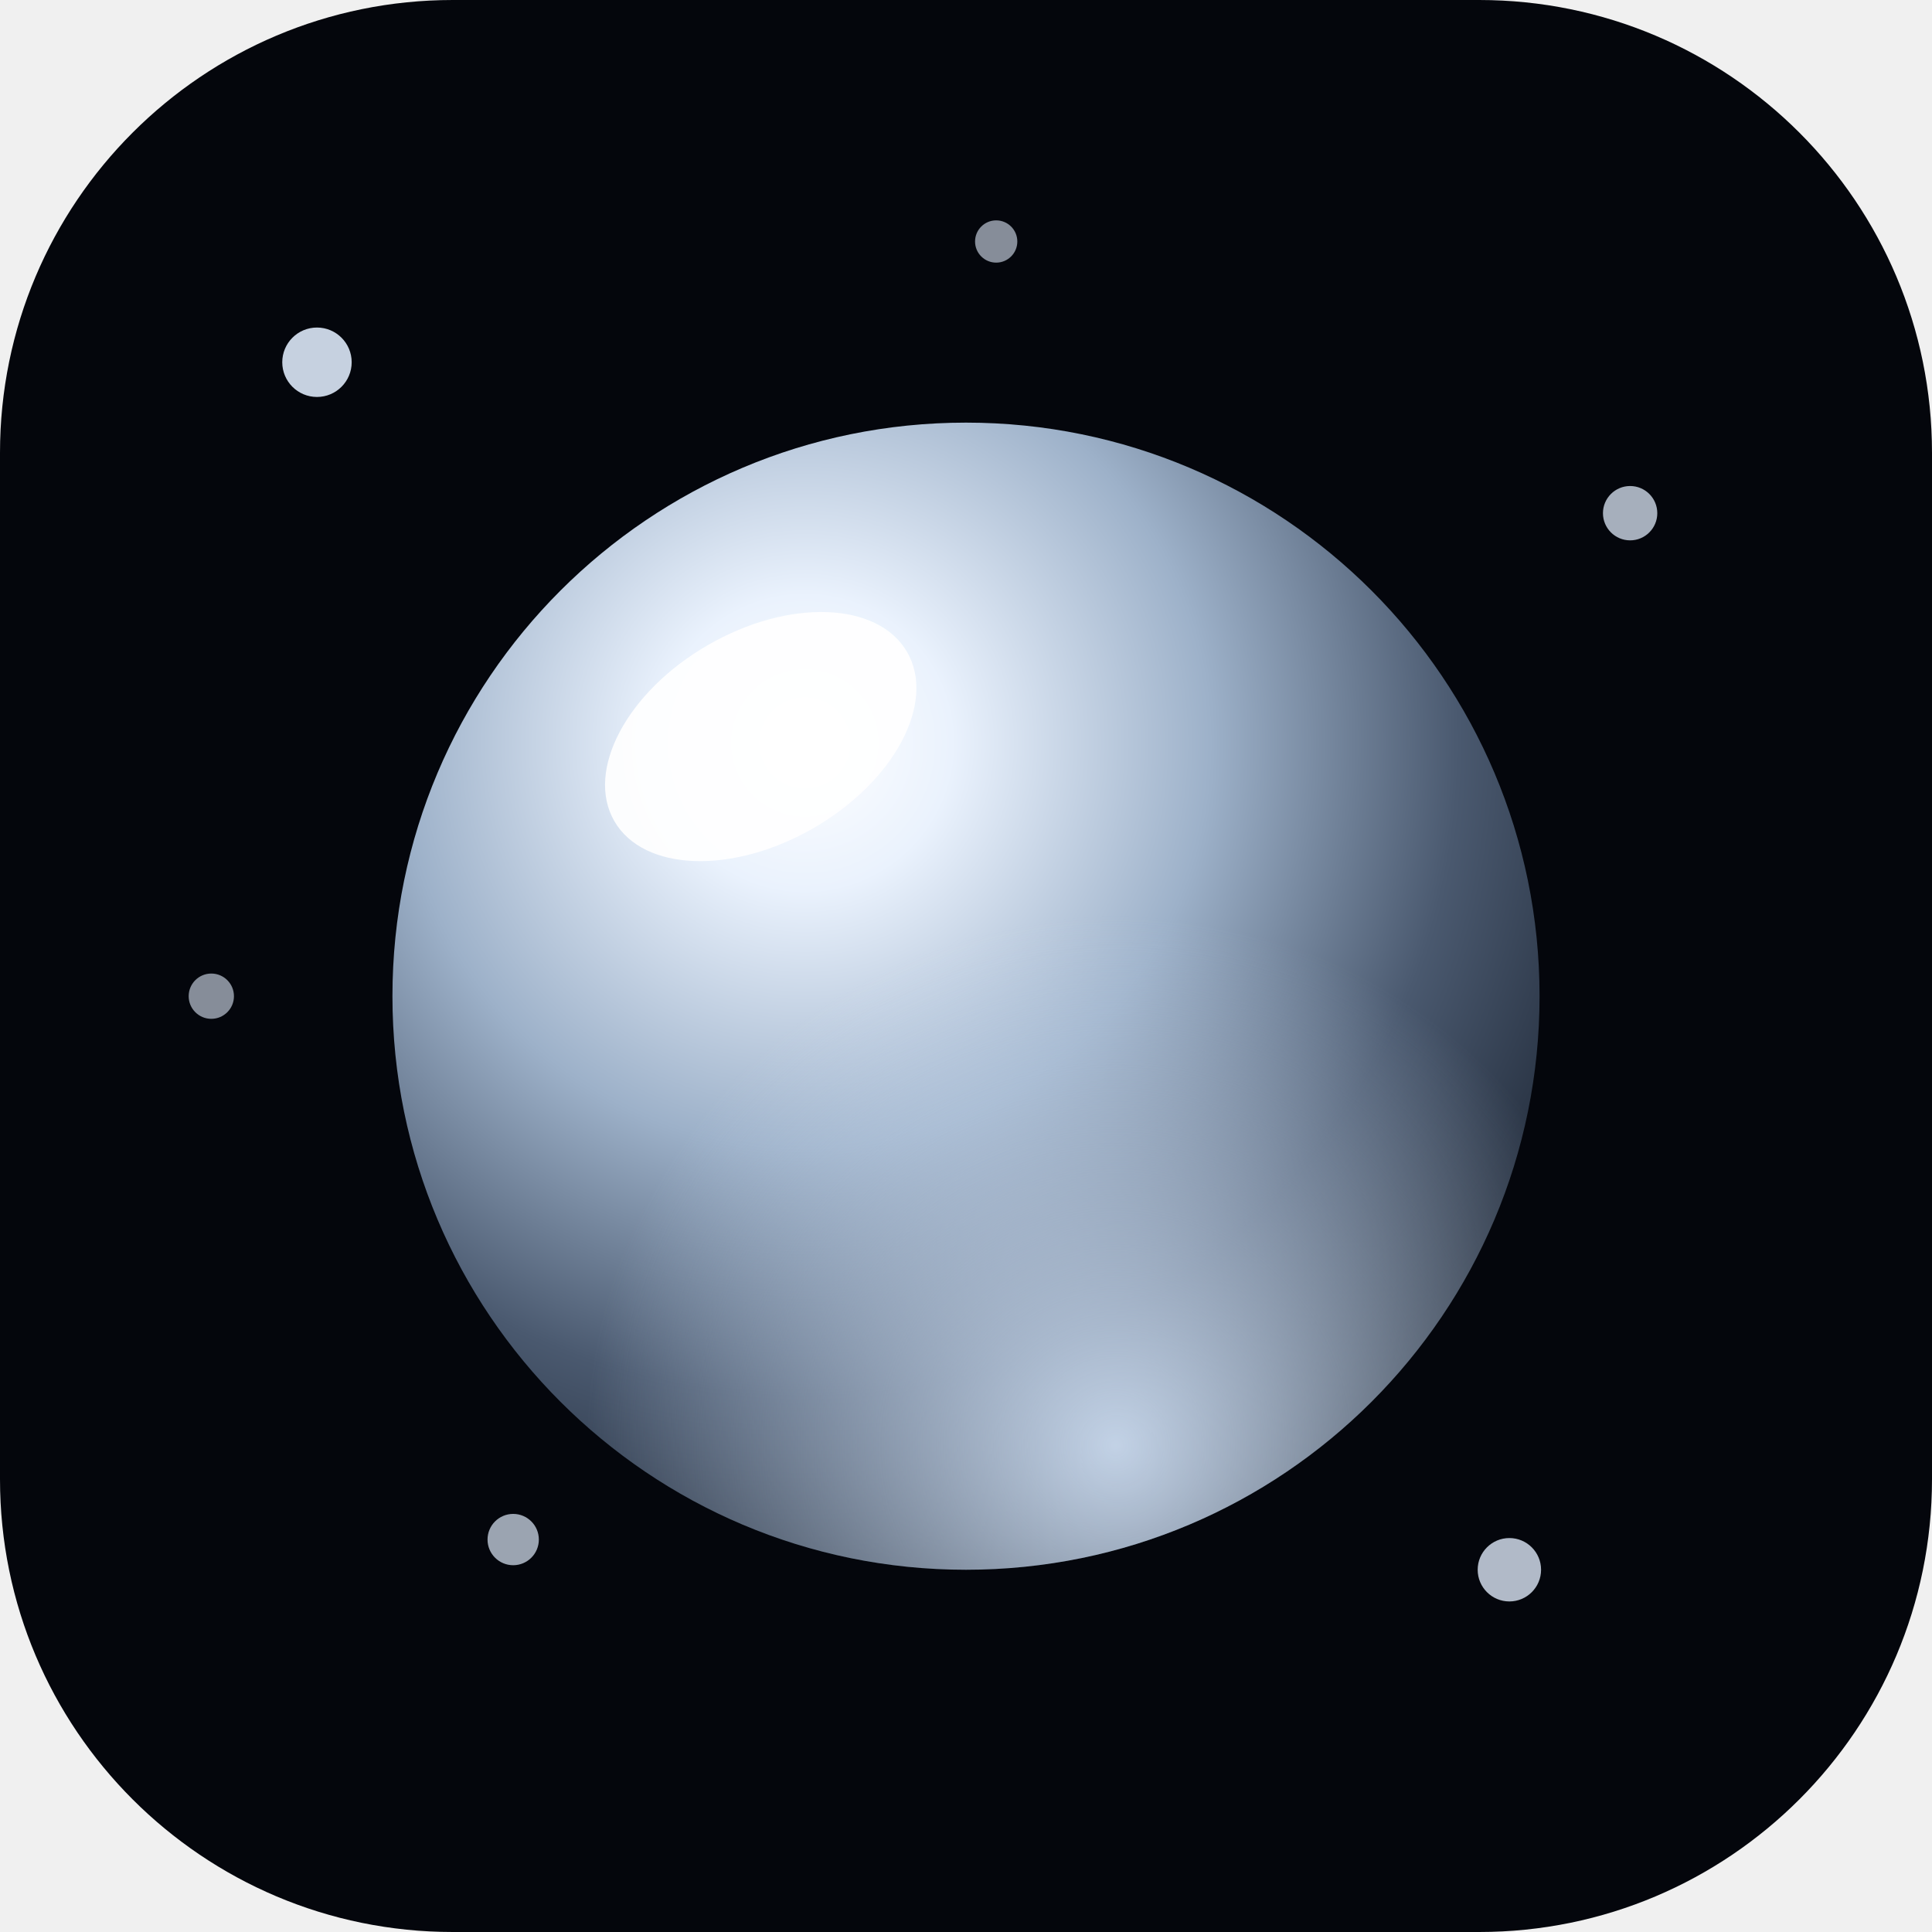
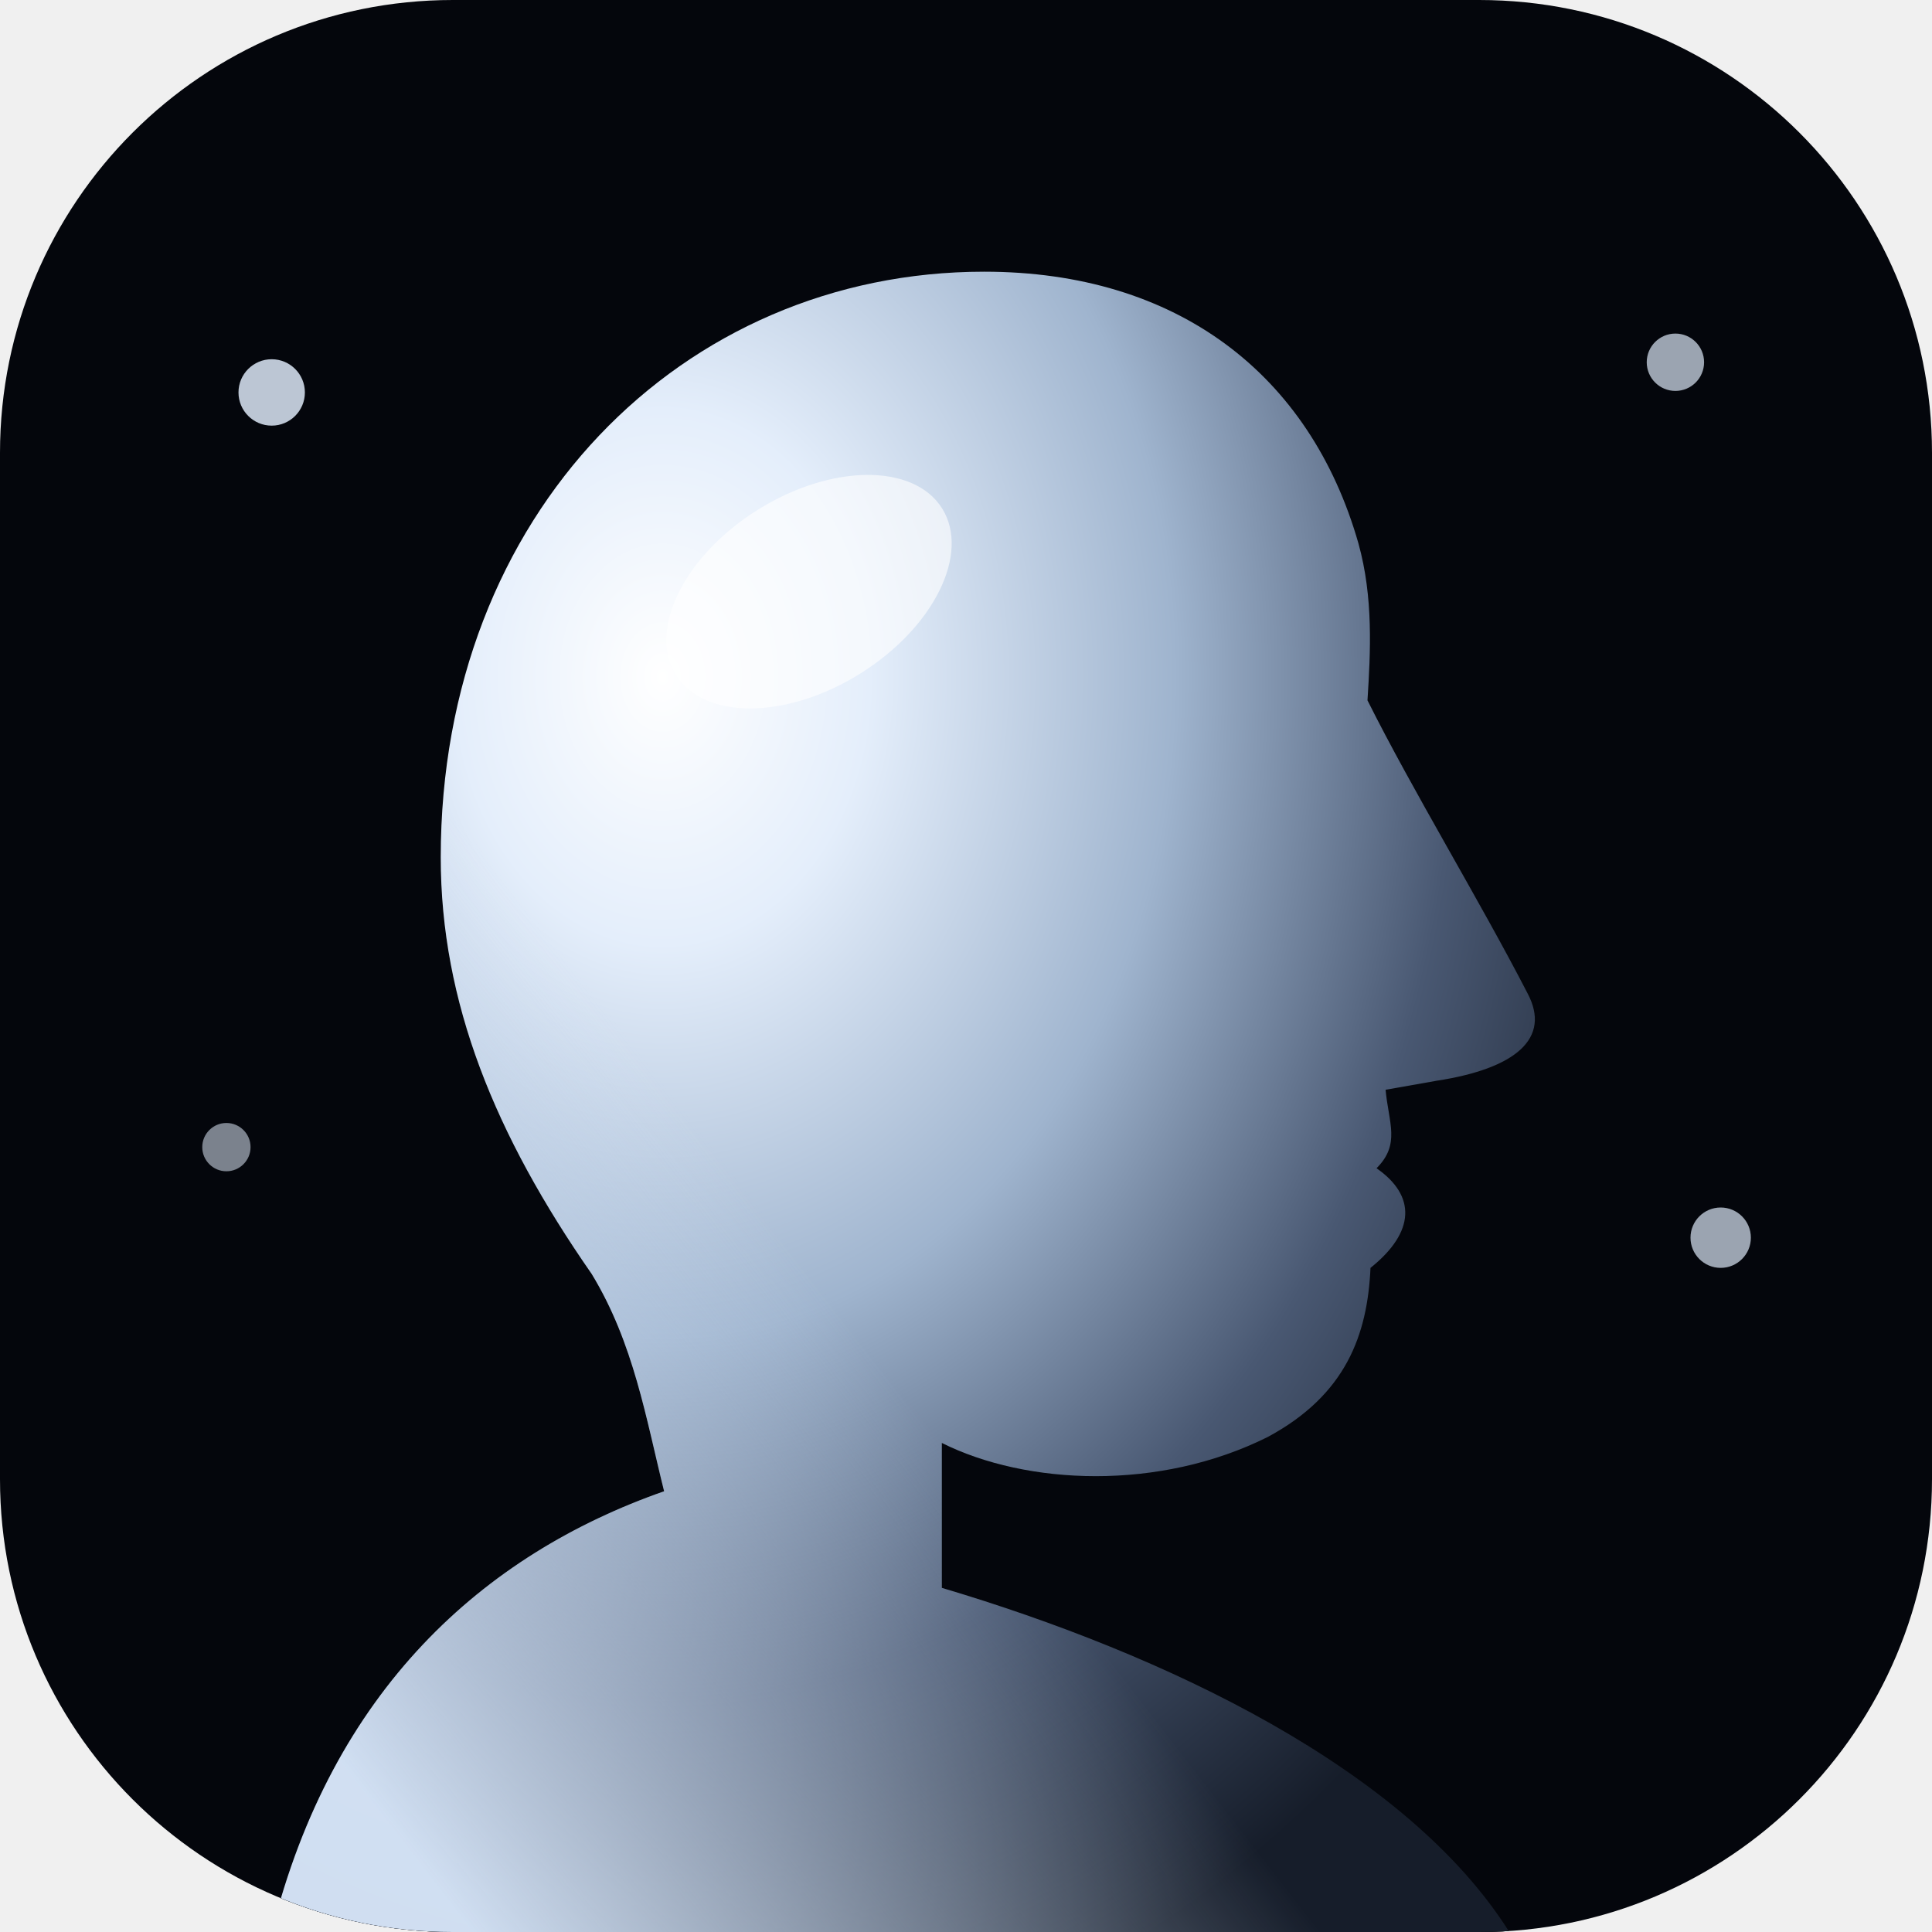
<svg xmlns="http://www.w3.org/2000/svg" viewBox="0 0 64 64" role="img" aria-label="Chukwuemeka Olaraonye">
  <defs>
-     <radialGradient id="chrome" cx="36%" cy="28%" r="80%">
+     <radialGradient id="chrome" cx="31%" cy="24%" r="86%">
      <stop offset="0%" stop-color="#ffffff" />
-       <stop offset="16%" stop-color="#eaf2fd" />
-       <stop offset="44%" stop-color="#9db1c9" />
-       <stop offset="71%" stop-color="#4a596f" />
-       <stop offset="100%" stop-color="#171f2c" />
+       <stop offset="19%" stop-color="#e4eefb" />
+       <stop offset="47%" stop-color="#9fb4ce" />
+       <stop offset="73%" stop-color="#495872" />
+       <stop offset="100%" stop-color="#161d2a" />
    </radialGradient>
-     <radialGradient id="bounce" cx="63%" cy="89%" r="46%">
-       <stop offset="0%" stop-color="#d2e2f6" stop-opacity="0.9" />
-       <stop offset="100%" stop-color="#d2e2f6" stop-opacity="0" />
-     </radialGradient>
+     <linearGradient id="rim" x1="0.15" y1="1" x2="0.95" y2="0.2">
+       <stop offset="0%" stop-color="#d9e8fb" stop-opacity="0.95" />
+       <stop offset="42%" stop-color="#d9e8fb" stop-opacity="0" />
+     </linearGradient>
+     <clipPath id="tile">
+       <rect width="64" height="64" rx="15" />
+     </clipPath>
  </defs>
  <rect width="64" height="64" rx="15" fill="#04060c" />
-   <g fill="#dce7f7">
-     <circle cx="10.5" cy="12" r="1.15" opacity="0.9" />
-     <circle cx="54" cy="17" r="0.9" opacity="0.75" />
-     <circle cx="17" cy="51" r="0.85" opacity="0.7" />
-     <circle cx="50" cy="52" r="1.05" opacity="0.8" />
-     <circle cx="33" cy="8" r="0.7" opacity="0.6" />
-     <circle cx="7" cy="33" r="0.75" opacity="0.6" />
+   <g clip-path="url(#tile)">
+     <g fill="#dce7f7">
+       <circle cx="9" cy="13" r="1.1" opacity="0.85" />
+       <circle cx="55.5" cy="12" r="0.95" opacity="0.7" />
+       <circle cx="7.5" cy="38" r="0.8" opacity="0.55" />
+       <circle cx="57" cy="41" r="1" opacity="0.7" />
+     </g>
+     <g>
+       <path id="bust" d="         M 9,64         C 11,56 16,51.5 22,49.4         C 21.4,47 21,44.5 19.6,42.2         C 16.4,37.6 14.6,33.2 14.6,28.4         C 14.6,17 22.6,9 32.6,9         C 39,9 43.4,12.4 45,18         C 45.5,19.8 45.4,21.6 45.3,23.2         C 46.8,26.2 49,29.8 50.6,32.9         C 51.4,34.4 50.2,35.4 47.6,35.8         L 45.9,36.1         C 46,37.2 46.4,37.9 45.6,38.7         C 46.9,39.6 46.9,40.8 45.4,42         C 45.3,44.2 44.6,46.2 42,47.6         C 38.4,49.4 34,49.2 31.2,47.8         L 31.2,52.6         C 38.6,54.8 46.6,58.6 50,64         Z" />
+       <use href="#bust" fill="url(#chrome)" />
+       <use href="#bust" fill="url(#rim)" />
+     </g>
+     <ellipse cx="26.8" cy="19.6" rx="5.2" ry="3.2" fill="#ffffff" opacity="0.62" transform="rotate(-32 26.8 19.6)" />
  </g>
-   <circle cx="32" cy="33" r="19" fill="url(#chrome)" />
-   <circle cx="32" cy="33" r="19" fill="url(#bounce)" />
-   <ellipse cx="25.2" cy="24.4" rx="5.6" ry="3.5" fill="#ffffff" opacity="0.92" transform="rotate(-30 25.2 24.4)" />
</svg>
